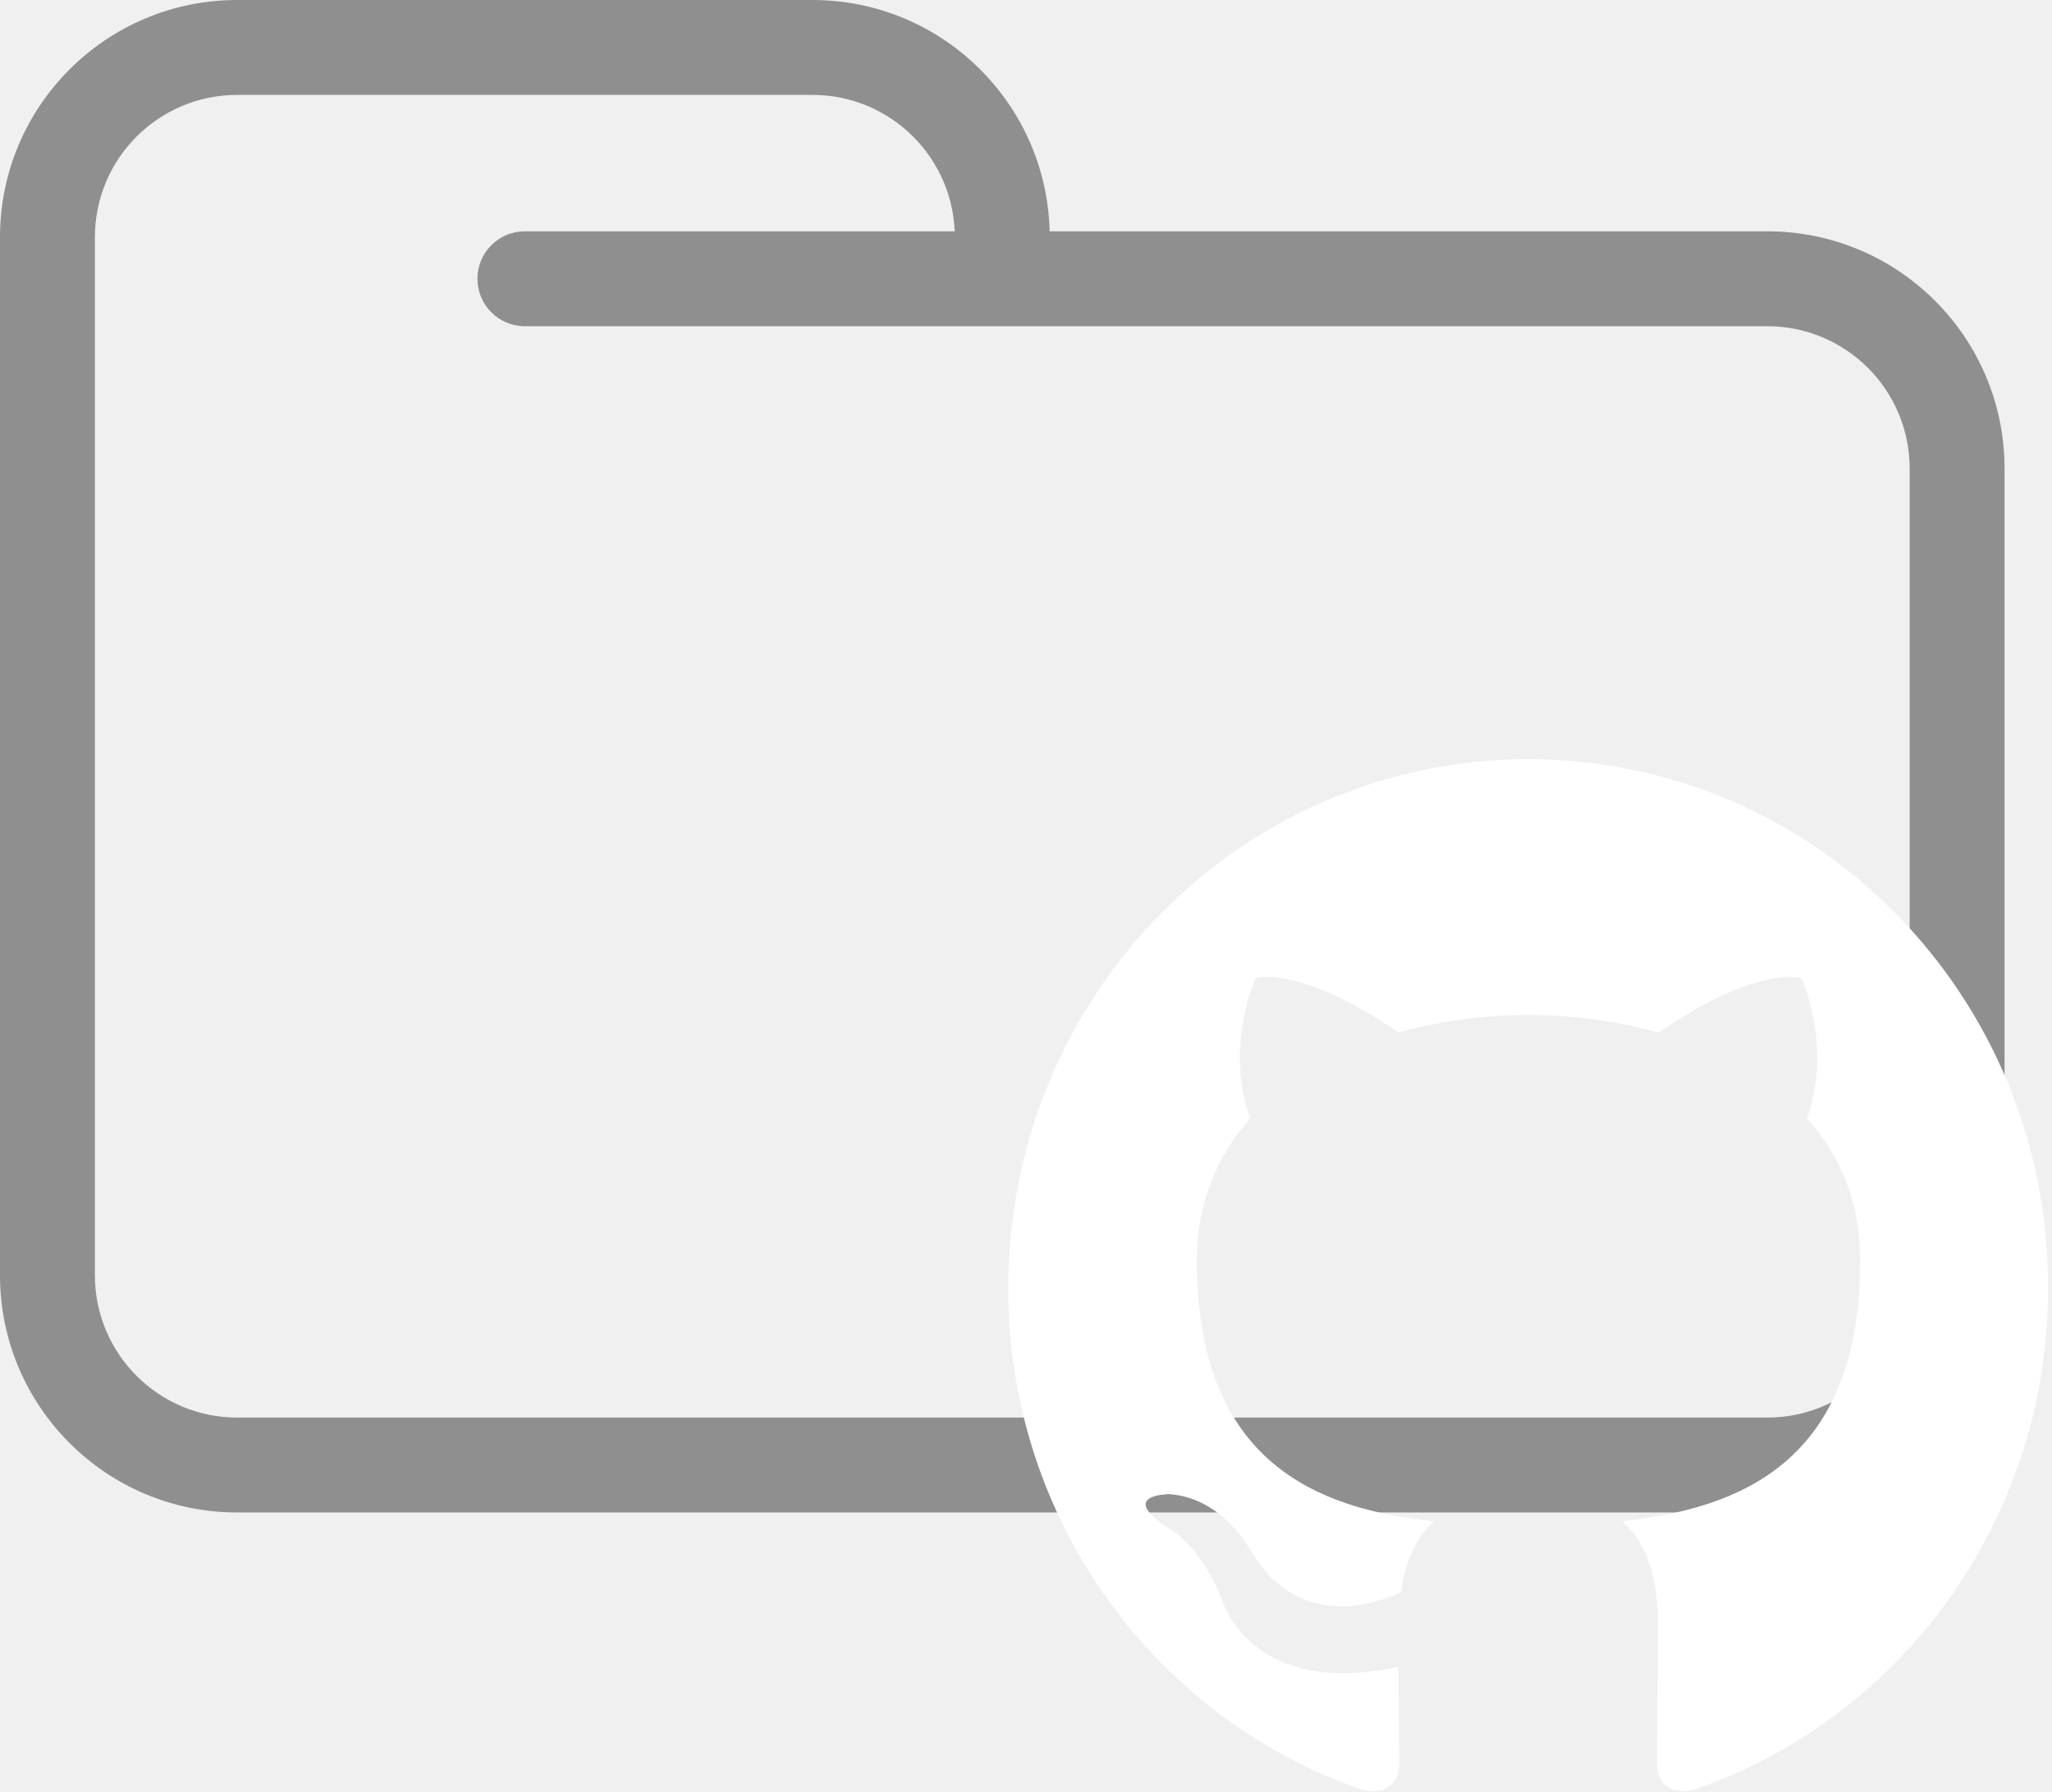
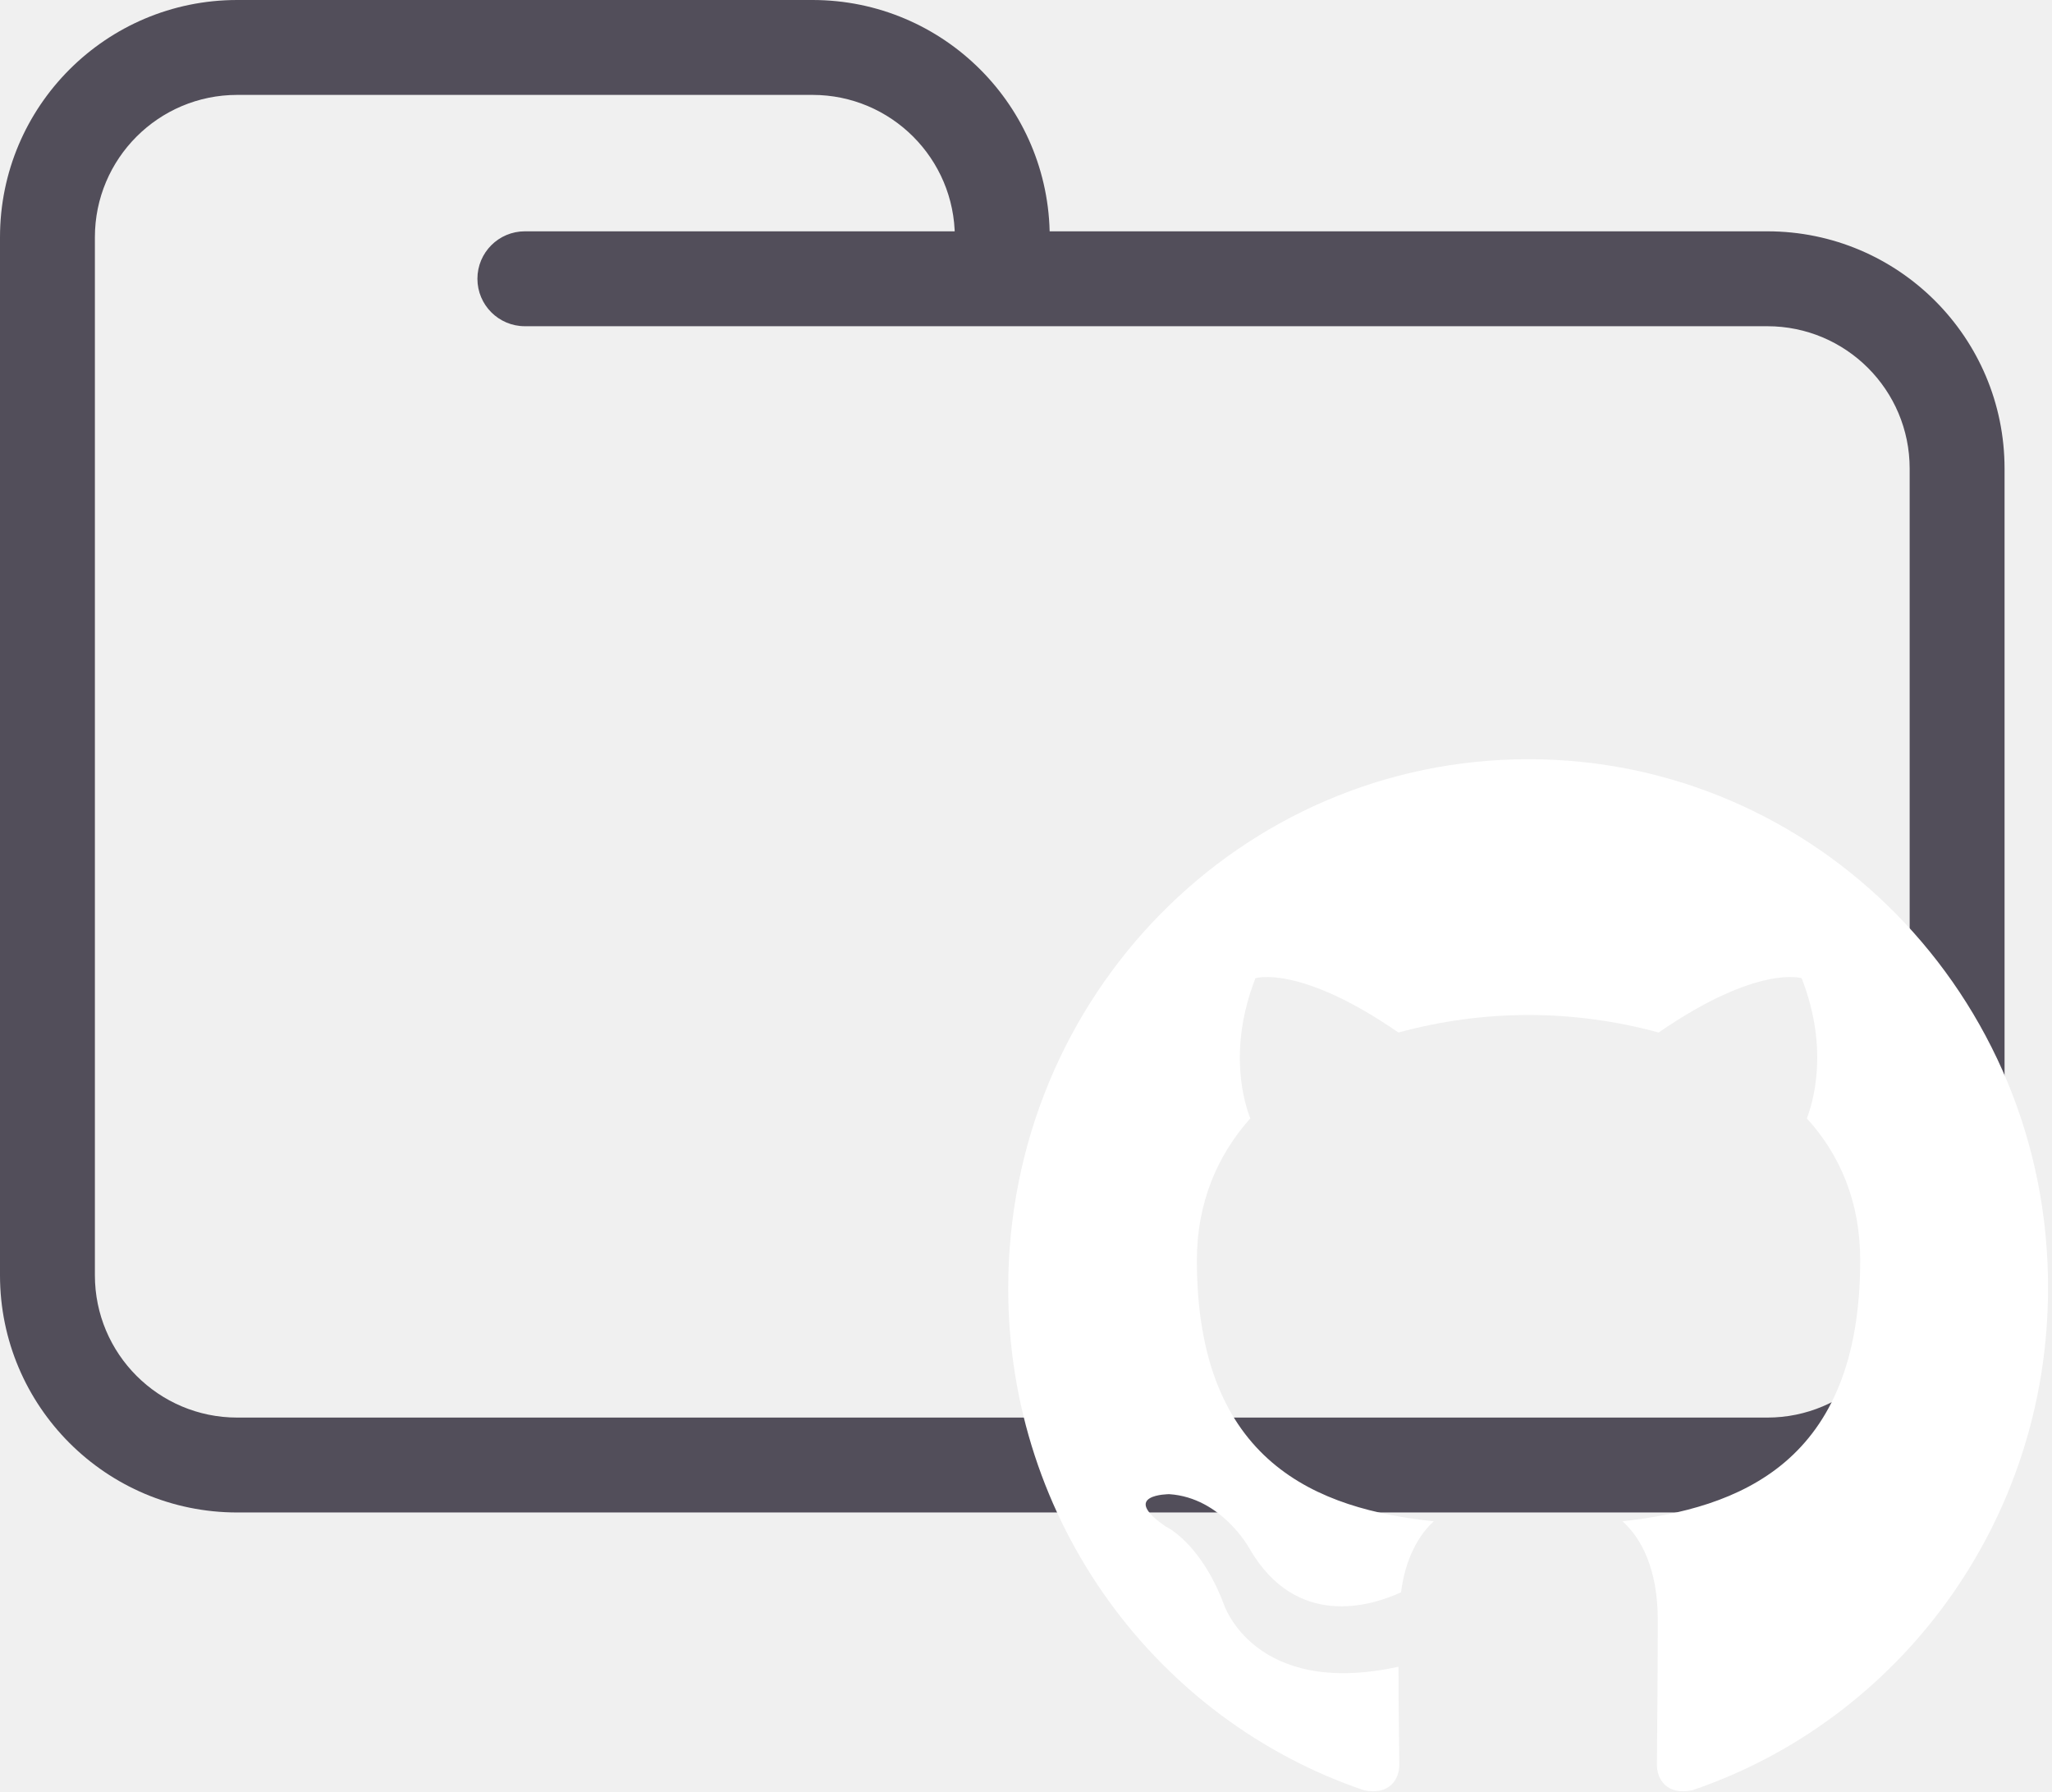
<svg xmlns="http://www.w3.org/2000/svg" width="173" height="151" viewBox="0 0 173 151" fill="none">
-   <path d="M44.25 19.5C42.041 19.5 40.25 21.291 40.25 23.5C40.25 25.709 42.041 27.5 44.25 27.5V19.5ZM161 39.5V107.5H169V39.5H161ZM149 119.5H20V127.5H149V119.5ZM8 107.5V23.5H0V107.5H8ZM8 23.5V20H0V23.5H8ZM84.5 27.5H149V19.5H84.5V27.5ZM8 20C8 13.373 13.373 8 20 8V0C8.954 0 0 8.954 0 20H8ZM20 119.5C13.373 119.5 8 114.127 8 107.5H0C0 118.546 8.954 127.5 20 127.5V119.5ZM161 107.5C161 114.127 155.627 119.5 149 119.5V127.5C160.046 127.5 169 118.546 169 107.5H161ZM68.5 8C75.127 8 80.5 13.373 80.5 20H88.5C88.5 8.954 79.546 0 68.5 0V8ZM169 39.5C169 28.454 160.046 19.5 149 19.5V27.5C155.627 27.5 161 32.873 161 39.5H169ZM20 8H44.25V0H20V8ZM44.25 8H68.5V0H44.25V8ZM84.5 19.5H44.25V27.5H84.5V19.5ZM80.5 20V23.5H88.5V20H80.5Z" fill="#8F8F8F" />
+   <path d="M44.25 19.5C42.041 19.5 40.25 21.291 40.25 23.5C40.25 25.709 42.041 27.5 44.25 27.5V19.5ZM161 39.5V107.5H169V39.5H161ZM149 119.5H20V127.5H149V119.5ZM8 107.5V23.5H0V107.5H8ZM8 23.5V20H0V23.5H8ZM84.5 27.5H149V19.5H84.5V27.5ZM8 20C8 13.373 13.373 8 20 8V0C8.954 0 0 8.954 0 20H8ZM20 119.5C13.373 119.5 8 114.127 8 107.5H0C0 118.546 8.954 127.5 20 127.5V119.5ZM161 107.5C161 114.127 155.627 119.5 149 119.5V127.5C160.046 127.5 169 118.546 169 107.5H161ZM68.5 8C75.127 8 80.5 13.373 80.5 20H88.5C88.5 8.954 79.546 0 68.5 0V8ZM169 39.5C169 28.454 160.046 19.5 149 19.5V27.5C155.627 27.5 161 32.873 161 39.5H169ZM20 8H44.25V0H20V8ZM44.25 8H68.5V0H44.25V8ZM84.5 19.5H44.25V27.5H84.5V19.5ZM80.5 20V23.5H88.5V20H80.5Z" fill="#524E5A" />
  <path fill-rule="evenodd" clip-rule="evenodd" d="M128.869 64C104.611 64 85 83.938 85 108.603C85 128.319 97.565 145.009 114.996 150.916C117.176 151.36 117.974 149.956 117.974 148.775C117.974 147.741 117.902 144.197 117.902 140.504C105.699 143.163 103.158 135.187 103.158 135.187C101.196 130.018 98.291 128.689 98.291 128.689C94.297 125.957 98.582 125.957 98.582 125.957C103.012 126.252 105.337 130.535 105.337 130.535C109.258 137.328 115.577 135.409 118.119 134.227C118.482 131.347 119.645 129.353 120.88 128.246C111.147 127.212 100.906 123.372 100.906 106.239C100.906 101.366 102.648 97.378 105.409 94.277C104.973 93.169 103.448 88.59 105.845 82.461C105.845 82.461 109.549 81.279 117.901 87.04C121.477 86.063 125.165 85.567 128.869 85.562C132.573 85.562 136.349 86.08 139.836 87.04C148.188 81.279 151.893 82.461 151.893 82.461C154.29 88.59 152.764 93.169 152.328 94.277C155.161 97.378 156.831 101.366 156.831 106.239C156.831 123.372 146.591 127.138 136.785 128.246C138.384 129.649 139.763 132.307 139.763 136.516C139.763 142.498 139.691 147.298 139.691 148.774C139.691 149.956 140.49 151.36 142.669 150.917C160.1 145.008 172.665 128.319 172.665 108.603C172.737 83.938 153.055 64 128.869 64Z" fill="white" />
</svg>
